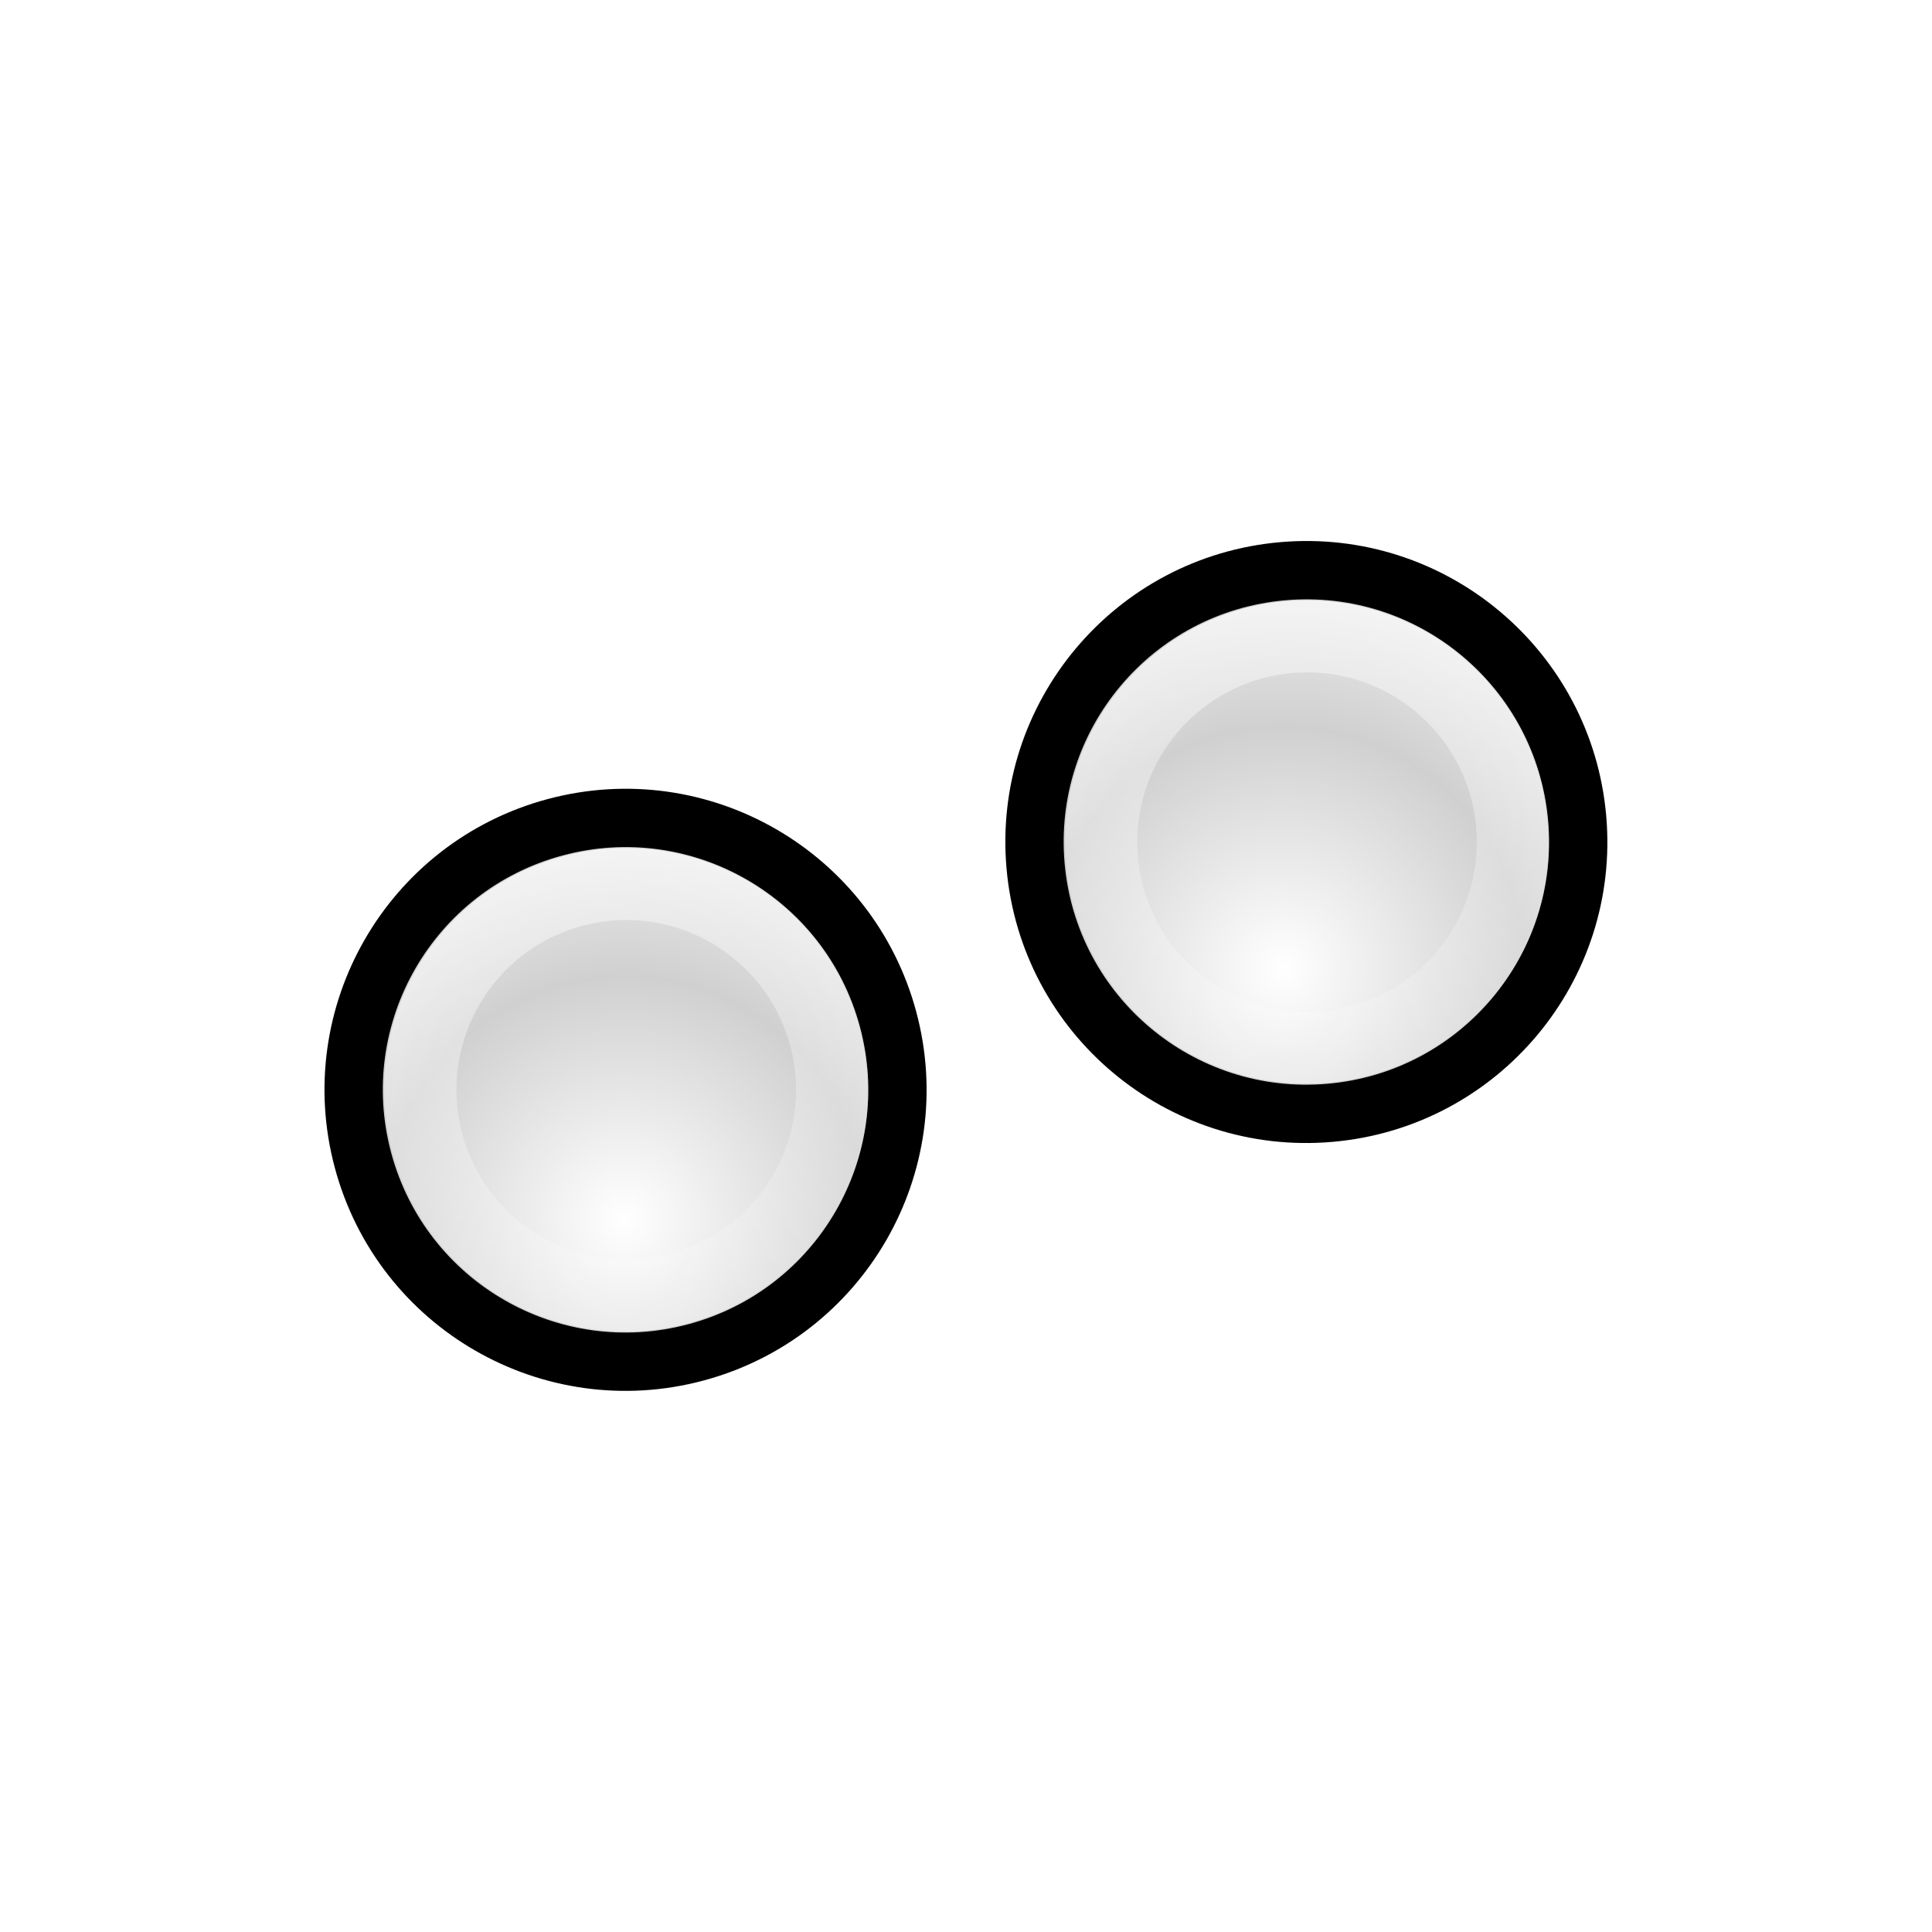
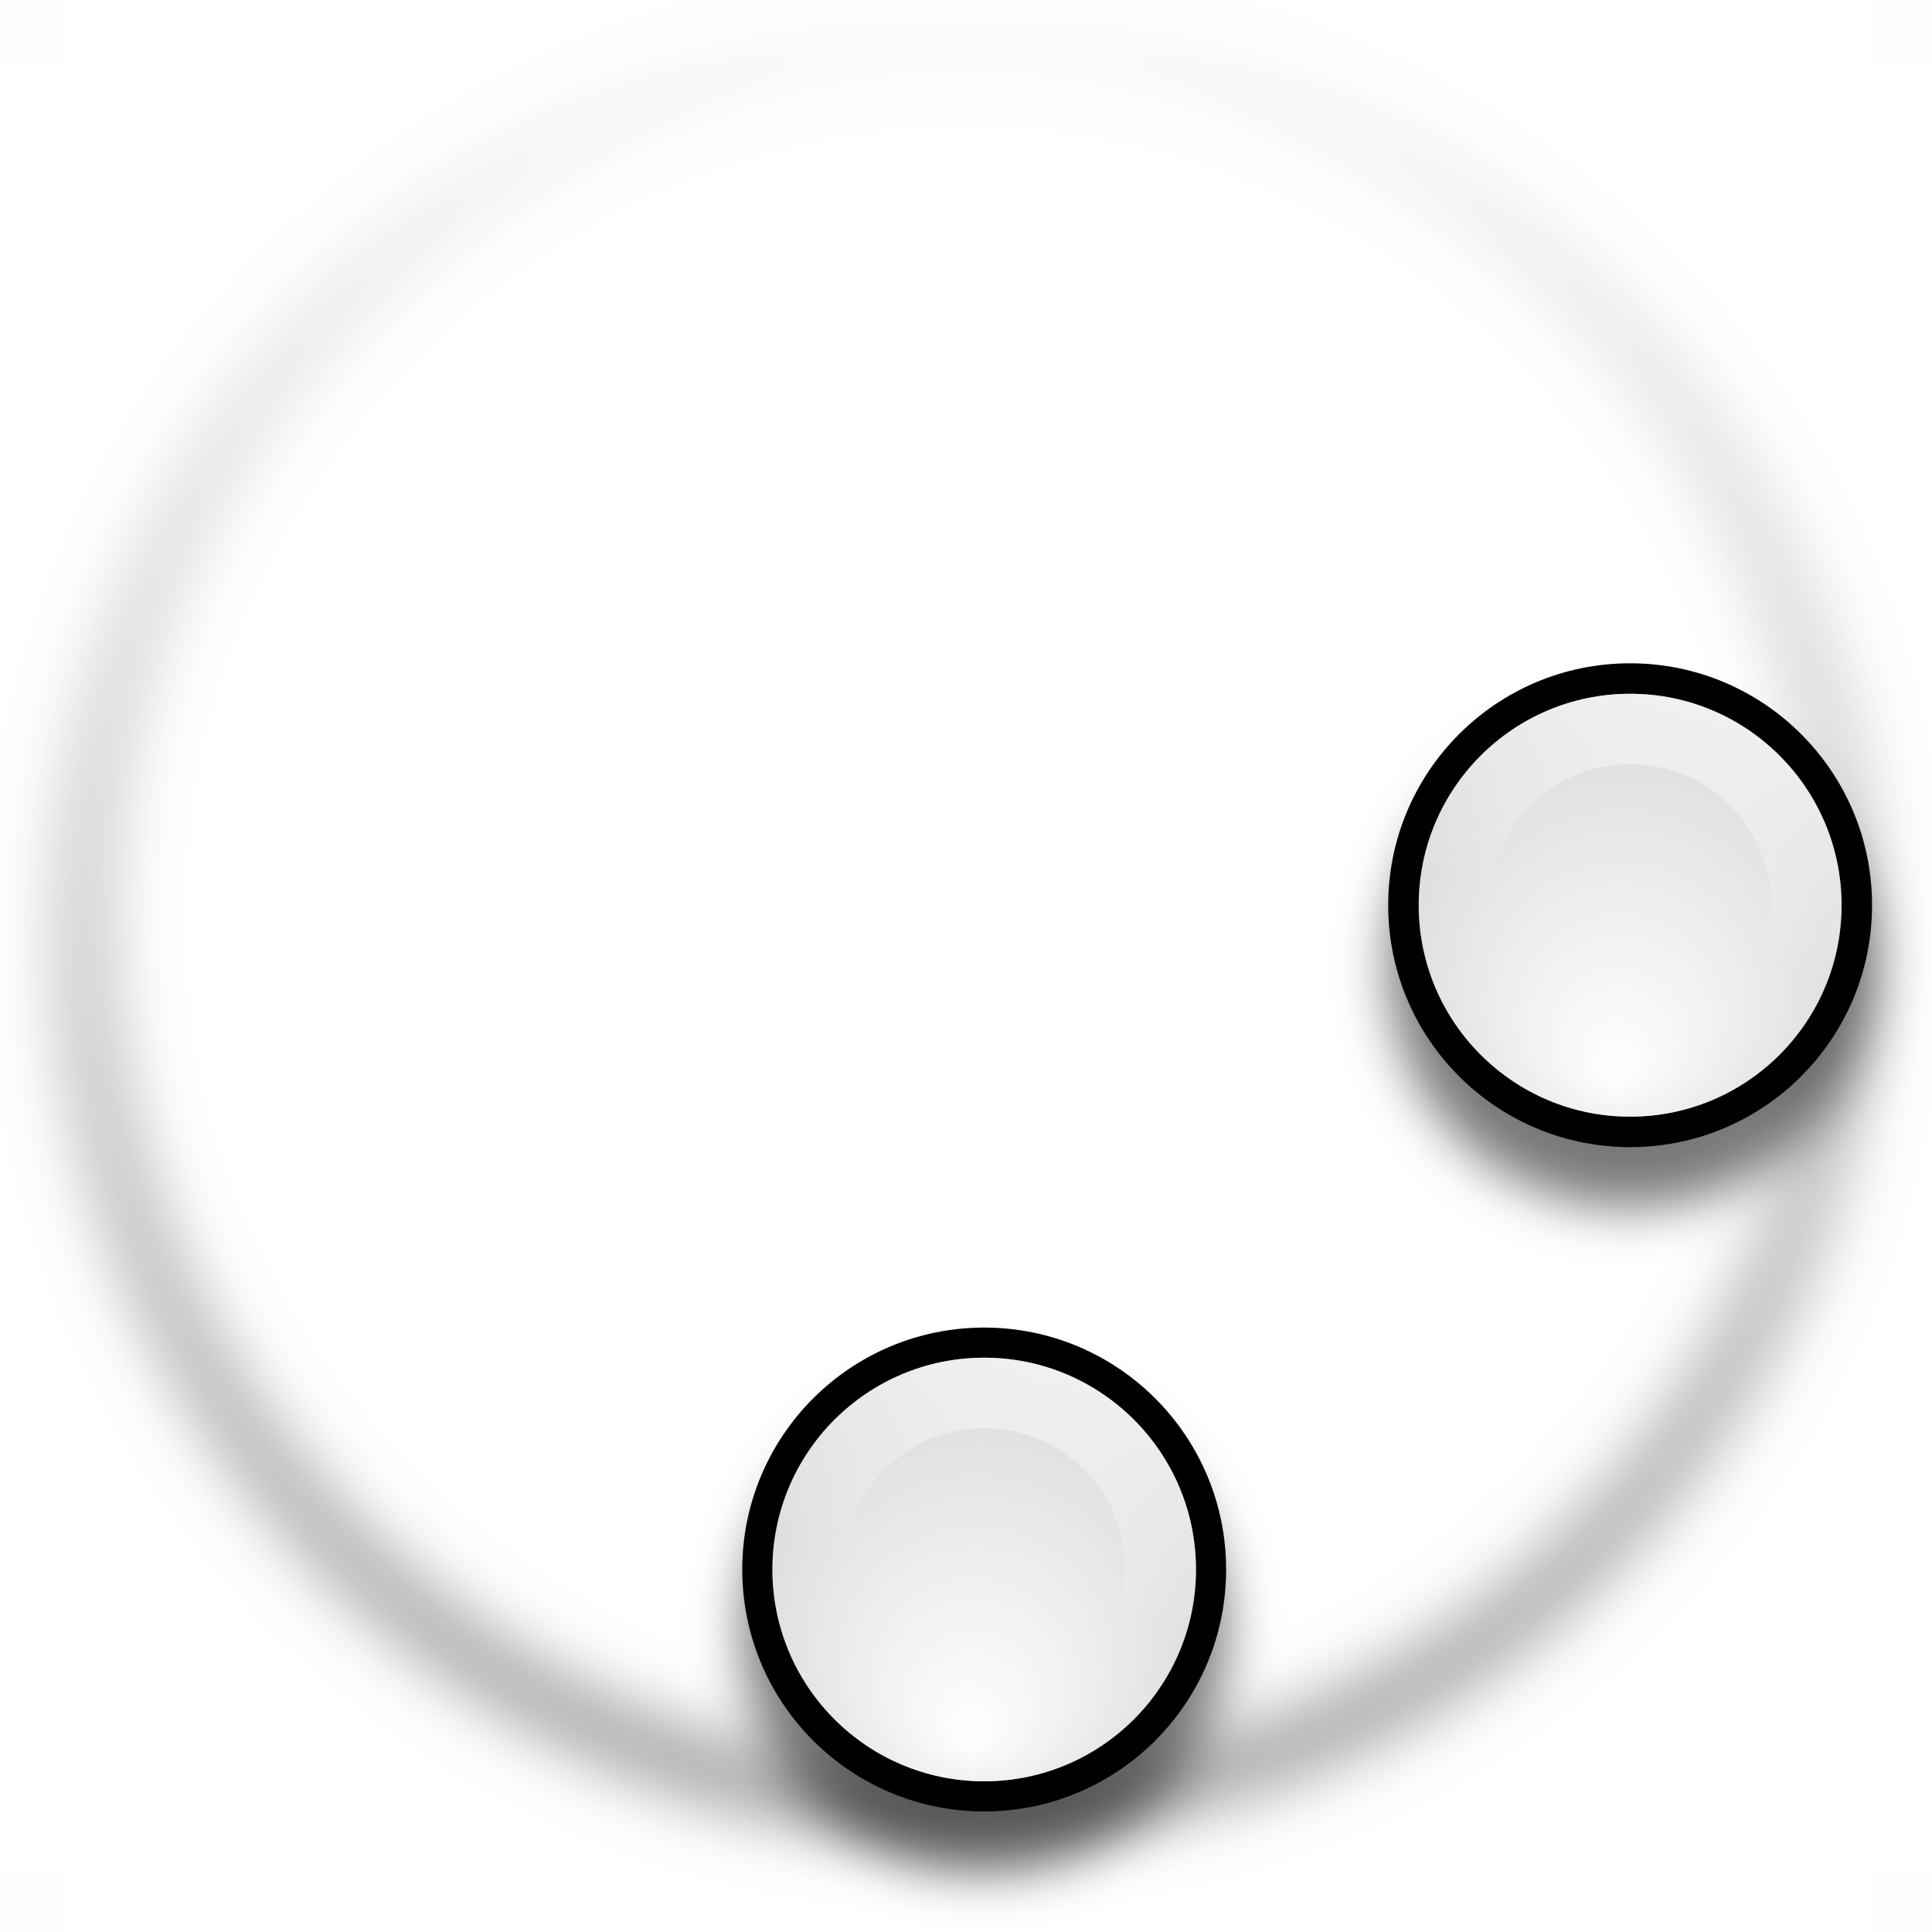
- <svg xmlns="http://www.w3.org/2000/svg" xmlns:xlink="http://www.w3.org/1999/xlink" width="32" height="32" id="svg10643" version="1.0">
-   <defs id="defs10645">
-     <linearGradient id="linearGradient3312">
-       <stop style="stop-color:#ffffff;stop-opacity:1;" offset="0" id="stop3314" />
-       <stop style="stop-color:#ffffff;stop-opacity:0;" offset="1" id="stop3316" />
+ <svg xmlns="http://www.w3.org/2000/svg" xmlns:xlink="http://www.w3.org/1999/xlink" width="32" height="32" version="1.0" id="svg17" xml:space="preserve">
+   <defs id="defs11">
+     <linearGradient id="linearGradient2">
+       <stop style="stop-color:#000000;stop-opacity:1;" offset="0" id="stop11" />
+       <stop style="stop-color:#000000;stop-opacity:0;" offset="1" id="stop12" />
    </linearGradient>
-     <linearGradient id="linearGradient2730">
-       <stop style="stop-color:#ffffff;stop-opacity:1;" offset="0" id="stop2732" />
-       <stop style="stop-color:#ffffff;stop-opacity:0;" offset="1" id="stop2734" />
+     <linearGradient id="linearGradient1">
+       <stop style="stop-color:#8cff00" offset="0" id="stop1" />
+       <stop style="stop-color:#8cff00;stop-opacity:0" offset="1" id="stop2" />
    </linearGradient>
-     <radialGradient xlink:href="#linearGradient3312" id="radialGradient6943" gradientUnits="userSpaceOnUse" gradientTransform="matrix(0.9636186,-0.2680574,0.2680018,0.9634184,-4.705897,3.602941)" spreadMethod="reflect" cx="10.844" cy="19.646" fx="10.844" fy="19.646" r="1.156" />
-     <linearGradient xlink:href="#linearGradient2730" id="linearGradient6945" gradientUnits="userSpaceOnUse" x1="11.283" y1="17.432" x2="11.341" y2="21.23" />
+     <radialGradient id="radialGradient10" cx="4.257" cy="4.789" r="12.766" fx="13.549" fy="4.912" gradientTransform="matrix(1.4326 0 0 1.9038 -6.099 -4.475)" gradientUnits="userSpaceOnUse" xlink:href="#linearGradient1" />
+     <radialGradient id="radialGradient26" cx=".981" cy="4.923" r="12.766" fx="11.558" fy="6.497" gradientTransform="matrix(.67312 -2.5121 2.2594 .60541 -11.863 32.598)" gradientUnits="userSpaceOnUse" xlink:href="#linearGradient1" />
+     <radialGradient id="radialGradient29" cx=".981" cy="4.923" r="12.766" fx="11.558" fy="6.497" gradientTransform="matrix(.67312 -2.5121 2.2594 .60541 -11.863 32.598)" gradientUnits="userSpaceOnUse">
+       <stop style="stop-color:#008eff" offset="0" id="stop3" />
+       <stop style="stop-color:#008cff;stop-opacity:0" offset="1" id="stop4" />
+     </radialGradient>
+     <radialGradient id="radialGradient30" cx="4.257" cy="4.789" r="12.766" fx="13.549" fy="4.912" gradientTransform="matrix(1.4326 0 0 1.9038 -6.099 -4.475)" gradientUnits="userSpaceOnUse">
+       <stop style="stop-color:#008cff" offset="0" id="stop5" />
+       <stop style="stop-color:#008dff;stop-opacity:0" offset="1" id="stop6" />
+     </radialGradient>
+     <radialGradient id="radialGradient40" cx=".981" cy="4.923" r="12.766" fx="11.558" fy="6.497" gradientTransform="matrix(.67312 -2.5121 2.2594 .60541 -11.863 32.598)" gradientUnits="userSpaceOnUse">
+       <stop style="stop-color:#ff008c" offset="0" id="stop7" />
+       <stop style="stop-color:#ff008c;stop-opacity:0" offset="1" id="stop8" />
+     </radialGradient>
+     <radialGradient id="radialGradient41" cx="4.257" cy="4.789" r="12.766" fx="13.549" fy="4.912" gradientTransform="matrix(1.4326 0 0 1.9038 -6.099 -4.475)" gradientUnits="userSpaceOnUse">
+       <stop style="stop-color:#ff008c" offset="0" id="stop9" />
+       <stop style="stop-color:#ff008c;stop-opacity:0" offset="1" id="stop10" />
+     </radialGradient>
+     <filter id="filter5" x="-0.071" y="-0.071" width="1.143" height="1.143" style="color-interpolation-filters:sRGB">
+       <feGaussianBlur stdDeviation="0.761" id="feGaussianBlur10" />
+     </filter>
+     <filter id="filter6" x="-0.126" y="-0.126" width="1.251" height="1.251" style="color-interpolation-filters:sRGB">
+       <feGaussianBlur stdDeviation="0.577" id="feGaussianBlur11" />
+     </filter>
+     <linearGradient id="linearGradient3332">
+       <stop style="stop-color:#ffffff;stop-opacity:1;" offset="0" id="stop3335" />
+       <stop style="stop-color:#ffffff;stop-opacity:0;" offset="1" id="stop3337" />
+     </linearGradient>
+     <linearGradient xlink:href="#linearGradient3332" id="linearGradient3354" gradientUnits="userSpaceOnUse" gradientTransform="translate(0,2)" x1="16.911" y1="1.307" x2="4.024" y2="18.59" />
+     <radialGradient xlink:href="#linearGradient3332" id="radialGradient34" cx="16" cy="26" fx="15.861" fy="27.61" r="3" gradientUnits="userSpaceOnUse" gradientTransform="matrix(1.752722,0,0,1.752722,-12.04355,-19.57078)" />
+     <linearGradient xlink:href="#linearGradient3332" id="linearGradient36" x1="19" y1="21.434" x2="17.574" y2="26.755" gradientUnits="userSpaceOnUse" gradientTransform="matrix(1.167235,0,0,1.167235,-2.675756,-4.348103)" />
+     <filter style="color-interpolation-filters:sRGB" id="filter36" x="-0.128" y="-0.128" width="1.257" height="1.257">
+       <feGaussianBlur stdDeviation="0.429" id="feGaussianBlur36" />
+     </filter>
+     <radialGradient xlink:href="#linearGradient3332" id="radialGradient6" gradientUnits="userSpaceOnUse" gradientTransform="matrix(1.749151,0,0,1.749151,-11.98642,-19.47794)" cx="16" cy="26" fx="15.861" fy="27.61" r="3" />
+     <linearGradient xlink:href="#linearGradient3332" id="linearGradient6" gradientUnits="userSpaceOnUse" x1="19" y1="21.434" x2="17.574" y2="26.755" gradientTransform="matrix(1.16924,0,0,1.16924,-2.707847,-4.400252)" />
+     <linearGradient xlink:href="#linearGradient2" id="linearGradient12" x1="16.097" y1="34.089" x2="16.097" y2="-1.662" gradientUnits="userSpaceOnUse" />
+     <filter style="color-interpolation-filters:sRGB" id="filter12" x="-0.06" y="-0.06" width="1.12" height="1.12">
+       <feGaussianBlur stdDeviation="0.563" id="feGaussianBlur12" />
+     </filter>
  </defs>
-   <g id="layer1">
-     <use x="0" y="0" xlink:href="#g3874" id="use2975" transform="matrix(0.9848078,0.1736482,-0.1736482,0.9848078,14.56834,-5.629381)" width="32" height="32" />
-     <g transform="matrix(-1.248461,-3.2454711e-7,-3.2454711e-7,1.248461,38.23328,-15.83345)" id="g3874">
-       <path transform="matrix(3.013188,0.8084165,-0.8084165,3.013188,5.035269,-38.96961)" d="M 12,19.031 A 1.156,1.156 0 1 1 9.688,19.031 A 1.156,1.156 0 1 1 12,19.031 z" id="path3876" style="fill:#d0d0d0;fill-opacity:1;fill-rule:nonzero;stroke:#000000;stroke-width:0.248;stroke-linecap:round;stroke-linejoin:round;stroke-miterlimit:4;stroke-dasharray:none;stroke-opacity:1" />
-       <path style="fill:url(#radialGradient6943);fill-opacity:1;fill-rule:nonzero;stroke:none;stroke-width:1.292;stroke-linecap:round;stroke-linejoin:round;stroke-miterlimit:4;stroke-dasharray:none;stroke-opacity:1" id="path3878" d="M 12,19.031 A 1.156,1.156 0 1 1 9.688,19.031 A 1.156,1.156 0 1 1 12,19.031 z" transform="matrix(2.678229,0.7185495,-0.7185495,2.678229,6.957199,-31.62043)" />
-       <path style="opacity:0.52;fill:none;fill-opacity:1;fill-rule:nonzero;stroke:url(#linearGradient6945);stroke-width:0.405;stroke-linecap:round;stroke-linejoin:round;stroke-miterlimit:4;stroke-dasharray:none;stroke-opacity:1" id="path3880" d="M 12,19.031 A 1.156,1.156 0 1 1 9.688,19.031 A 1.156,1.156 0 1 1 12,19.031 z" transform="matrix(2.293872,0.5629988,-0.5629988,2.293872,8.155669,-22.61905)" />
+   <circle style="opacity:0.565;mix-blend-mode:normal;fill:none;fill-rule:evenodd;stroke:url(#linearGradient12);stroke-width:0.796;stroke-linecap:round;stroke-linejoin:round;stroke-dasharray:none;stroke-opacity:1;paint-order:fill markers stroke;filter:url(#filter12)" id="path1" cx="15.998" cy="15.07" r="14.536" transform="matrix(1.005499,0,0,1.005499,-0.08796704,0.1666177)" />
+   <path d="m0 0v1h1v-1h-1zm31 0v1h1v-1h-1zm-31 31v1h1v-1h-1zm31 0v1h1v-1h-1z" style="fill-opacity:.01;fill-rule:evenodd;fill:#111f00;paint-order:fill markers stroke;stroke-linecap:round;stroke-linejoin:round" id="path17" />
+   <g id="gball1" transform="rotate(-90.03507,16,15)">
+     <g id="g42">
+       <rect style="opacity:0.012;fill:#000000;fill-opacity:0.011;fill-rule:evenodd;stroke:none;stroke-width:1;stroke-linecap:round;stroke-linejoin:round;paint-order:fill markers stroke" id="rect36" width="12" height="34" x="10" y="-2" />
+       <g id="ball1" transform="rotate(90.03507,16,26)">
+         <rect style="opacity:0.012;fill:#000000;fill-opacity:0.011;fill-rule:evenodd;stroke:none;stroke-width:1;stroke-linecap:round;stroke-linejoin:round;paint-order:fill markers stroke" id="rect42" width="12" height="12" x="10" y="20" />
+         <circle style="mix-blend-mode:normal;fill:#000000;fill-opacity:0.53;fill-rule:evenodd;stroke:none;stroke-width:1;stroke-linecap:round;stroke-linejoin:round;paint-order:fill markers stroke;filter:url(#filter36)" id="circle36" cx="16" cy="27" r="4.007" />
+         <circle style="fill:#000000;fill-opacity:1;fill-rule:evenodd;stroke:none;stroke-width:1;stroke-linecap:round;stroke-linejoin:round;paint-order:fill markers stroke" id="path32" cx="16" cy="26" r="4.007" />
+         <circle style="fill:#d0d0d0;fill-opacity:1;fill-rule:evenodd;stroke:none;stroke-width:1;stroke-linecap:round;stroke-linejoin:round;paint-order:fill markers stroke" id="circle5" cx="16" cy="26" r="3.502" />
+         <circle style="fill:url(#radialGradient34);fill-opacity:1;fill-rule:evenodd;stroke:none;stroke-width:1;stroke-linecap:round;stroke-linejoin:round;paint-order:fill markers stroke" id="circle32" cx="16" cy="26" r="3.502" />
+         <path id="circle35" style="fill:url(#linearGradient36);fill-opacity:1;fill-rule:evenodd;stroke:none;stroke-width:1;stroke-linecap:round;stroke-linejoin:round;paint-order:fill markers stroke" d="m 16,22.498 a 3.502,3.502 0 0 0 -3.502,3.502 3.502,3.502 0 0 0 3.502,3.502 3.502,3.502 0 0 0 3.502,-3.502 3.502,3.502 0 0 0 -3.502,-3.502 z m 0,1.167 a 2.334,2.334 0 0 1 2.334,2.334 2.334,2.334 0 0 1 -2.334,2.334 2.334,2.334 0 0 1 -2.334,-2.334 2.334,2.334 0 0 1 2.334,-2.334 z" />
+       </g>
+     </g>
+   </g>
+   <g id="gball2" transform="rotate(-1.569332,16,15)">
+     <g id="g5">
+       <rect style="opacity:0.012;fill:#000000;fill-opacity:0.011;fill-rule:evenodd;stroke:none;stroke-width:1;stroke-linecap:round;stroke-linejoin:round;paint-order:fill markers stroke" id="rect1" width="12" height="34" x="10" y="-2" />
+       <g id="ball2" transform="rotate(1.569332,16,26)">
+         <rect style="opacity:0.012;fill:#000000;fill-opacity:0.011;fill-rule:evenodd;stroke:none;stroke-width:1;stroke-linecap:round;stroke-linejoin:round;paint-order:fill markers stroke" id="rect2" width="12" height="12" x="10" y="20" />
+         <circle style="mix-blend-mode:normal;fill:#000000;fill-opacity:0.53;fill-rule:evenodd;stroke:none;stroke-width:1;stroke-linecap:round;stroke-linejoin:round;paint-order:fill markers stroke;filter:url(#filter36)" id="circle2" cx="16" cy="27" r="4.007" />
+         <circle style="fill:#000000;fill-opacity:1;fill-rule:evenodd;stroke:none;stroke-width:1;stroke-linecap:round;stroke-linejoin:round;paint-order:fill markers stroke" id="circle3" cx="16" cy="26" r="4.007" />
+         <circle style="fill:#d0d0d0;fill-opacity:1;fill-rule:evenodd;stroke:none;stroke-width:1;stroke-linecap:round;stroke-linejoin:round;paint-order:fill markers stroke" id="circle1" cx="16" cy="26" r="3.508" />
+         <circle style="fill:url(#radialGradient6);fill-opacity:1;fill-rule:evenodd;stroke:none;stroke-width:1;stroke-linecap:round;stroke-linejoin:round;paint-order:fill markers stroke" id="circle4" cx="16" cy="26" r="3.508" />
+         <path id="path4" style="fill:url(#linearGradient6);fill-opacity:1;fill-rule:evenodd;stroke:none;stroke-width:1;stroke-linecap:round;stroke-linejoin:round;paint-order:fill markers stroke" d="m 16,22.492 a 3.508,3.508 0 0 0 -3.508,3.508 3.508,3.508 0 0 0 3.508,3.508 3.508,3.508 0 0 0 3.508,-3.508 3.508,3.508 0 0 0 -3.508,-3.508 z m 0,1.169 a 2.338,2.338 0 0 1 2.338,2.338 2.338,2.338 0 0 1 -2.338,2.338 2.338,2.338 0 0 1 -2.338,-2.338 2.338,2.338 0 0 1 2.338,-2.338 z" />
+       </g>
    </g>
  </g>
</svg>
